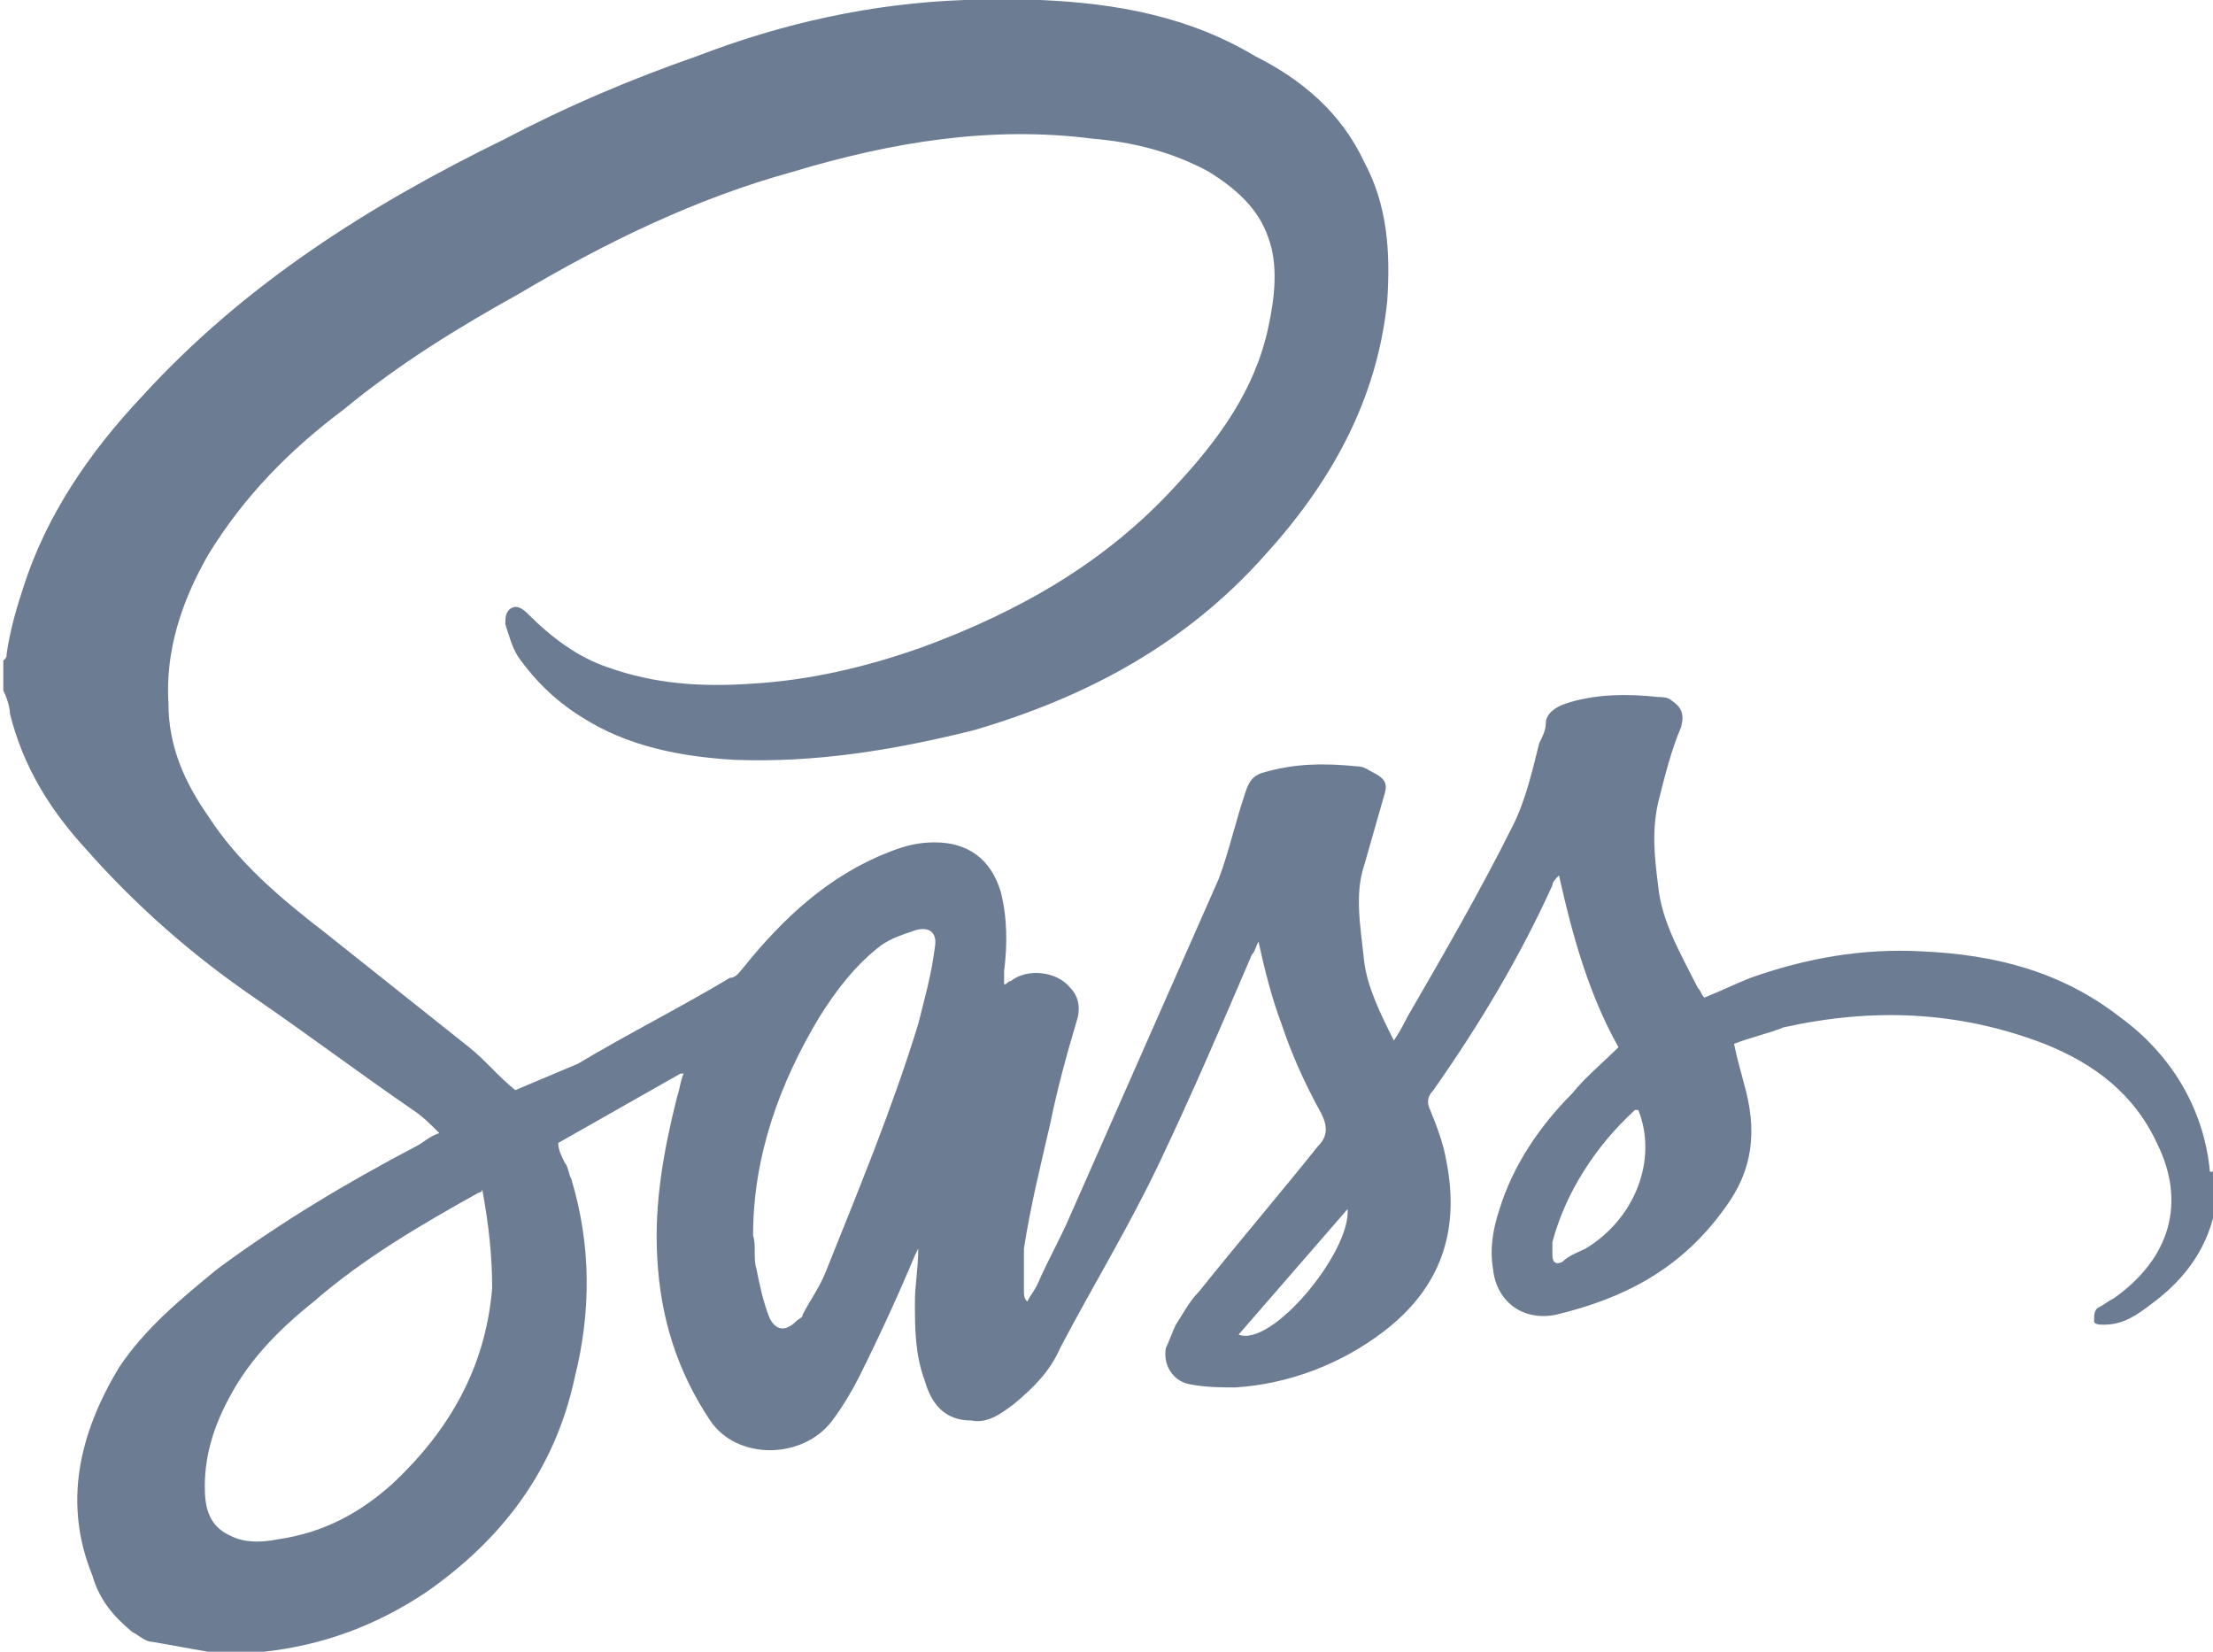
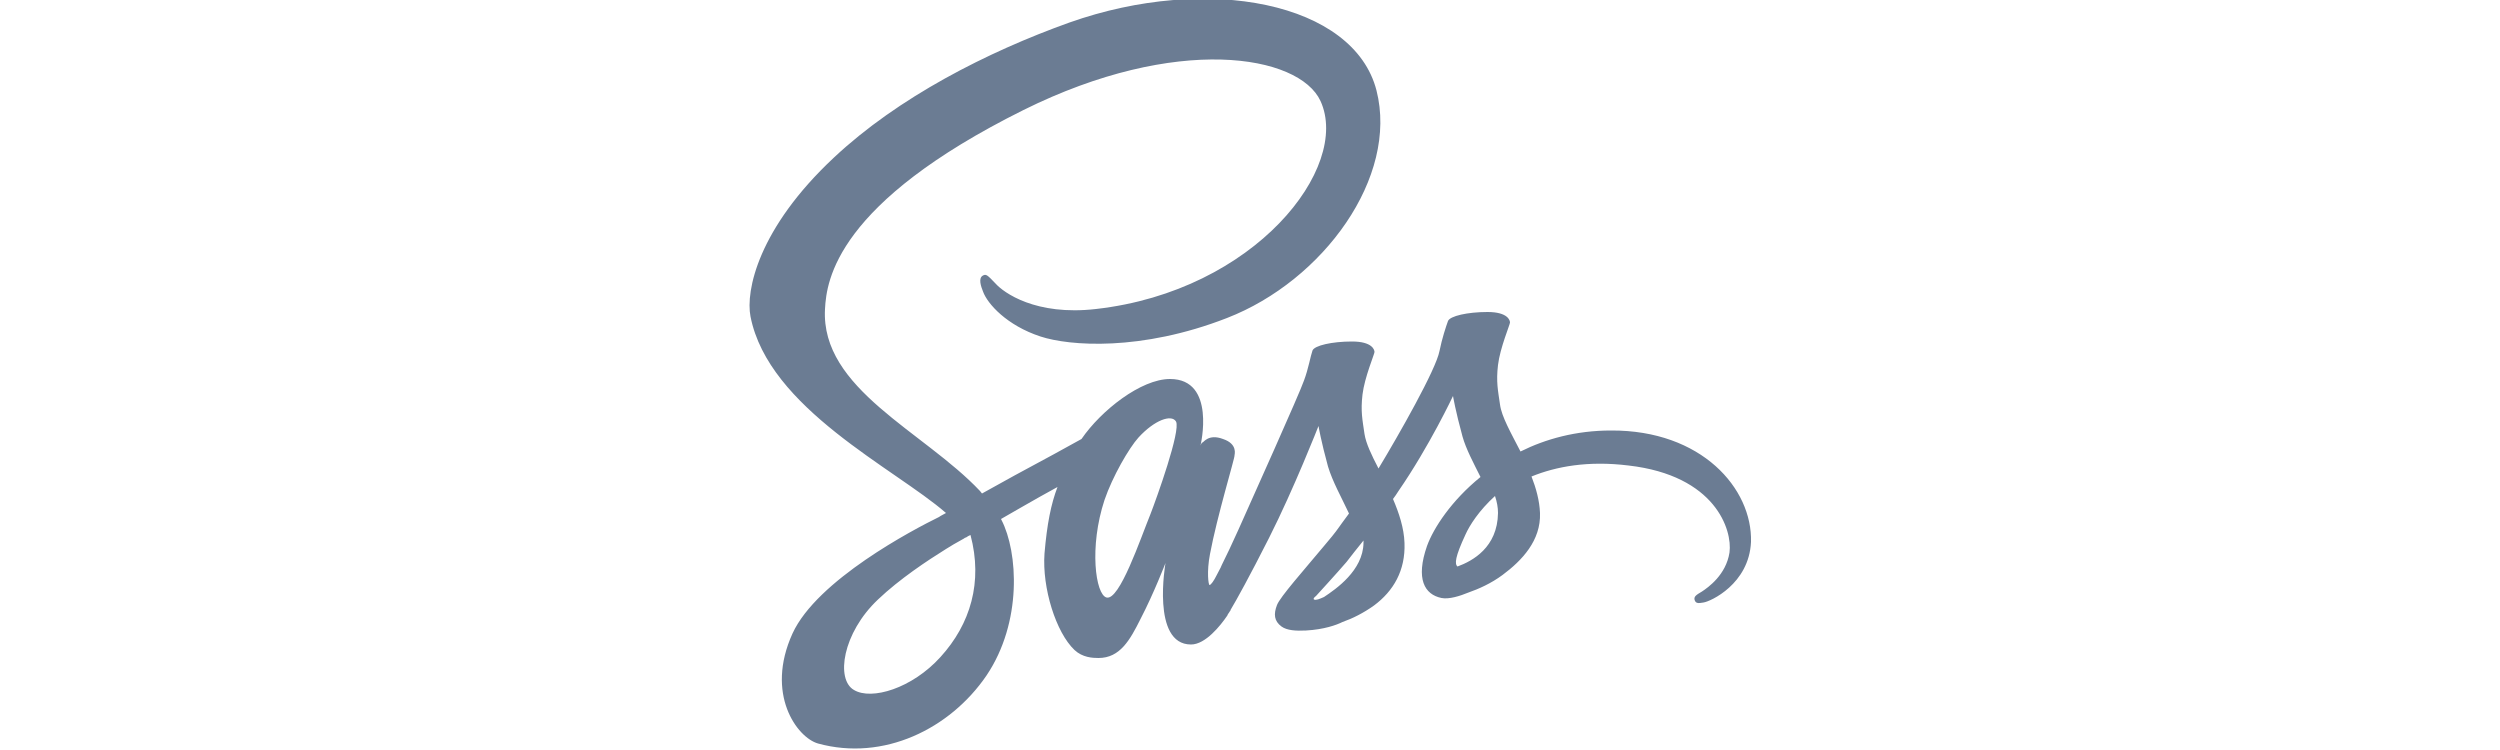
- <svg xmlns="http://www.w3.org/2000/svg" version="1.1" id="Layer_1" x="0px" y="0px" viewBox="0 0 67 50" style="enable-background:new 0 0 67 50;" xml:space="preserve">
+ <svg xmlns="http://www.w3.org/2000/svg" version="1.1" id="Layer_1" x="0px" y="0px" viewBox="0 0 500 150" style="enable-background:new 0 0 500 150;" xml:space="preserve">
  <style type="text/css">
	.st0{fill:#6B7C93;}
</style>
-   <path class="st0" d="M66.9,35.4c-0.2-1.9-1.2-3.5-2.7-4.6c-1.8-1.4-3.8-1.9-6-2c-1.8-0.1-3.5,0.2-5.2,0.8c-0.5,0.2-0.9,0.4-1.4,0.6  c-0.1-0.1-0.1-0.2-0.2-0.3c-0.5-1-1.1-2-1.2-3.1c-0.1-0.8-0.2-1.6,0-2.5c0.2-0.8,0.4-1.6,0.7-2.3c0.1-0.4,0-0.6-0.3-0.8  c-0.1-0.1-0.3-0.1-0.4-0.1c-0.9-0.1-1.9-0.1-2.8,0.2c-0.3,0.1-0.6,0.3-0.6,0.6c0,0.2-0.1,0.4-0.2,0.6c-0.2,0.8-0.4,1.7-0.8,2.5  c-1,2-2.1,3.9-3.2,5.8c-0.1,0.2-0.2,0.4-0.4,0.7c-0.4-0.8-0.8-1.6-0.9-2.4c-0.1-1-0.3-2,0-2.9c0.2-0.7,0.4-1.4,0.6-2.1  c0.1-0.3,0.1-0.5-0.3-0.7c-0.2-0.1-0.3-0.2-0.5-0.2c-1-0.1-1.9-0.1-2.9,0.2c-0.3,0.1-0.4,0.3-0.5,0.6c-0.3,0.9-0.5,1.8-0.8,2.6  c-1.5,3.4-3,6.8-4.5,10.2c-0.3,0.7-0.7,1.4-1,2.1c-0.1,0.2-0.2,0.3-0.3,0.5c-0.1-0.1-0.1-0.2-0.1-0.3c0-0.4,0-0.9,0-1.3  c0.2-1.3,0.5-2.5,0.8-3.8c0.2-1,0.5-2.1,0.8-3.1c0.1-0.3,0.1-0.7-0.2-1c-0.4-0.5-1.3-0.6-1.8-0.2c-0.1,0-0.1,0.1-0.2,0.1  c0-0.2,0-0.3,0-0.4c0.1-0.8,0.1-1.6-0.1-2.4c-0.3-1-1-1.5-2-1.5c-0.5,0-0.9,0.1-1.4,0.3c-1.8,0.7-3.2,2-4.4,3.5  c-0.1,0.1-0.2,0.3-0.4,0.3c-1.5,0.9-3.1,1.7-4.6,2.6L15.6,33c-0.5-0.4-0.9-0.9-1.4-1.3c-1.5-1.2-2.9-2.3-4.4-3.5  c-1.3-1-2.6-2.1-3.5-3.5c-0.7-1-1.2-2.1-1.2-3.4c-0.1-1.6,0.4-3.1,1.2-4.5c1.1-1.8,2.5-3.2,4.1-4.4c1.7-1.4,3.5-2.5,5.3-3.5  C18.4,7.3,21.1,6,24,5.2c3-0.9,6-1.4,9.1-1c1.2,0.1,2.4,0.4,3.5,1c0.8,0.5,1.5,1.1,1.8,2C38.7,8,38.6,9,38.4,9.9  c-0.4,1.9-1.5,3.4-2.8,4.8c-2.1,2.3-4.7,3.8-7.7,4.9c-1.7,0.6-3.4,1-5.2,1.1c-1.5,0.1-2.9,0-4.3-0.5c-0.9-0.3-1.7-0.9-2.4-1.6  c-0.1-0.1-0.3-0.3-0.5-0.2c-0.2,0.1-0.2,0.3-0.2,0.5c0.1,0.3,0.2,0.7,0.4,1c0.5,0.7,1.1,1.3,1.9,1.8c1.4,0.9,3,1.2,4.6,1.3  c2.5,0.1,4.9-0.3,7.3-0.9c3.4-1,6.4-2.6,8.8-5.3c2-2.2,3.4-4.7,3.7-7.7c0.1-1.5,0-2.9-0.7-4.2c-0.7-1.5-1.9-2.5-3.3-3.2  C36,0.5,33.8,0.1,31.5,0h-2.3c-2.8,0.1-5.5,0.7-8.1,1.7c-2,0.7-3.9,1.5-5.8,2.5C11.2,6.2,7.4,8.6,4.3,12c-1.6,1.7-2.9,3.6-3.6,5.8  c-0.2,0.6-0.4,1.3-0.5,2c0,0.1,0,0.1-0.1,0.2v0.9c0.1,0.2,0.2,0.5,0.2,0.7c0.4,1.6,1.2,2.9,2.3,4.1c1.5,1.7,3.2,3.2,5.1,4.5  c1.6,1.1,3.2,2.3,4.8,3.4c0.3,0.2,0.5,0.4,0.8,0.7c-0.3,0.1-0.5,0.3-0.7,0.4c-2.1,1.1-4.1,2.3-6,3.7c-1.1,0.9-2.2,1.8-3,3  c-1.2,2-1.7,4.1-0.8,6.3C3,48.4,3.4,48.9,4,49.4c0.2,0.1,0.4,0.3,0.6,0.3c0.6,0.1,1.1,0.2,1.7,0.3H8c1.8-0.2,3.4-0.8,4.9-1.8  c2.3-1.6,3.9-3.7,4.5-6.5c0.5-2,0.5-4-0.1-6c-0.1-0.2-0.1-0.4-0.2-0.5c-0.1-0.2-0.2-0.4-0.2-0.6l3.7-2.1l0.1,0  c-0.1,0.2-0.1,0.4-0.2,0.7c-0.4,1.6-0.7,3.2-0.6,4.9c0.1,1.8,0.6,3.4,1.6,4.9c0.8,1.2,2.8,1.2,3.7,0c0.3-0.4,0.6-0.9,0.8-1.3  c0.6-1.2,1.2-2.5,1.7-3.7l0.1-0.2c0,0.6-0.1,1.1-0.1,1.6c0,0.8,0,1.6,0.3,2.4c0.2,0.7,0.6,1.2,1.4,1.2c0.5,0.1,0.9-0.2,1.3-0.5  c0.6-0.5,1.1-1,1.4-1.7c1-1.9,2.1-3.7,3-5.6c1-2.1,1.9-4.2,2.8-6.3c0.1-0.1,0.1-0.2,0.2-0.4c0.2,0.9,0.4,1.7,0.7,2.5  c0.3,0.9,0.7,1.8,1.2,2.7c0.2,0.4,0.2,0.7-0.1,1c-1.2,1.5-2.4,2.9-3.6,4.4c-0.3,0.3-0.5,0.7-0.7,1c-0.1,0.2-0.2,0.5-0.3,0.7  c-0.1,0.5,0.2,1,0.7,1.1c0.5,0.1,1,0.1,1.4,0.1c1.6-0.1,3.2-0.7,4.5-1.7c1.7-1.3,2.3-3,1.9-5.1c-0.1-0.6-0.3-1.1-0.5-1.6  c-0.1-0.2-0.1-0.4,0.1-0.6c1.4-2,2.6-4,3.6-6.2c0-0.1,0.1-0.2,0.2-0.3c0.4,1.8,0.9,3.6,1.8,5.2c-0.5,0.5-1,0.9-1.4,1.4  c-1,1-1.8,2.2-2.2,3.5c-0.2,0.6-0.3,1.2-0.2,1.8c0.1,1,0.9,1.6,1.9,1.4c2.1-0.5,3.8-1.4,5.1-3.2c0.9-1.2,1-2.4,0.6-3.8  c-0.1-0.4-0.2-0.7-0.3-1.2c0.5-0.2,1-0.3,1.5-0.5c2.7-0.6,5.3-0.5,7.9,0.5c1.5,0.6,2.7,1.5,3.4,3c0.9,1.8,0.4,3.5-1.3,4.7  c-0.2,0.1-0.3,0.2-0.5,0.3c-0.1,0.1-0.1,0.2-0.1,0.4c0,0.1,0.2,0.1,0.3,0.1c0.6,0,1-0.3,1.4-0.6c1.1-0.8,1.8-1.8,2-3.1  c0,0-0.1-0.1,0.1-0.1v-0.9C66.9,35.5,66.9,35.5,66.9,35.4L66.9,35.4z M14.9,39c-0.2,2.4-1.3,4.3-3,5.9c-1,0.9-2.1,1.5-3.5,1.7  c-0.5,0.1-1,0.1-1.4-0.1c-0.7-0.3-0.8-0.9-0.8-1.5c0-1,0.3-1.9,0.8-2.8c0.6-1.1,1.5-2,2.5-2.8c1.5-1.3,3.2-2.3,5-3.3  c0,0,0.1,0,0.1-0.1C14.8,37.1,14.9,38,14.9,39L14.9,39z M28.3,28.7c-0.1,0.8-0.3,1.5-0.5,2.3c-0.8,2.6-1.8,5-2.8,7.5  c-0.2,0.5-0.5,0.9-0.7,1.3c0,0.1-0.1,0.1-0.2,0.2c-0.3,0.3-0.6,0.3-0.8-0.1c-0.2-0.5-0.3-1-0.4-1.5c-0.1-0.3,0-0.7-0.1-1  c0-2.4,0.8-4.6,2-6.6c0.5-0.8,1.1-1.6,1.9-2.2c0.3-0.2,0.6-0.3,0.9-0.4C28.1,28,28.4,28.2,28.3,28.7L28.3,28.7z M37.5,40.4l3.3-3.8  C40.9,37.9,38.5,40.8,37.5,40.4z M48,37.8c-0.2,0.1-0.5,0.2-0.7,0.4c-0.2,0.1-0.3,0-0.3-0.2c0-0.1,0-0.3,0-0.4  c0.4-1.5,1.3-2.9,2.5-4c0,0,0,0,0.1,0C50.2,35.1,49.5,36.9,48,37.8L48,37.8z" />
+   <path class="st0" d="M322.2,86.1c-7,0-13.1,1.7-18.1,4.2c-1.9-3.7-3.8-7-4.1-9.4c-0.4-2.8-0.8-4.5-0.4-7.9c0.4-3.4,2.4-8.1,2.4-8.5  c0-0.4-0.4-2.1-4.5-2.1c-4,0-7.5,0.8-7.9,1.8c-0.4,1.1-1.2,3.5-1.7,6c-0.7,3.7-8.1,16.7-12.2,23.5c-1.4-2.7-2.5-5-2.8-6.9  c-0.4-2.8-0.8-4.5-0.4-7.9c0.4-3.4,2.4-8.1,2.4-8.5c0-0.4-0.4-2.1-4.5-2.1c-4,0-7.5,0.8-7.9,1.8c-0.4,1.1-0.8,3.6-1.7,6  c-0.8,2.4-10.6,24.2-13.1,29.8c-1.3,2.9-2.4,5.2-3.2,6.8c-0.8,1.6,0,0.1-0.1,0.3c-0.7,1.3-1.1,2.1-1.1,2.1v0c-0.5,1-1.1,1.9-1.4,1.9  c-0.2,0-0.6-2.6,0.1-6.2c1.4-7.5,5-19.3,4.9-19.7c0-0.2,0.7-2.3-2.3-3.3c-2.9-1.1-3.9,0.7-4.1,0.7c-0.2,0-0.4,0.6-0.4,0.6  s3.2-13.3-6.1-13.3c-5.8,0-13.8,6.3-17.7,12c-2.5,1.4-7.8,4.3-13.4,7.3c-2.1,1.2-4.4,2.4-6.5,3.6l-0.4-0.5  c-11.2-11.9-31.9-20.4-31-36.4c0.3-5.8,2.3-21.2,39.7-39.8c30.6-15.2,55.1-11.1,59.4-1.8c6.1,13.3-13.1,38-44.9,41.6  c-12.1,1.4-18.5-3.3-20.1-5.1c-1.7-1.8-1.9-1.9-2.5-1.6c-1,0.5-0.4,2.2,0,3.2c0.9,2.5,4.8,6.8,11.5,9c5.8,1.9,20.1,3,37.3-3.7  c19.3-7.5,34.3-28.2,29.9-45.5c-4.5-17.6-33.7-23.4-61.4-13.6c-16.5,5.9-34.3,15-47.1,27c-15.2,14.2-17.7,26.7-16.7,31.8  c3.6,18.4,28.9,30.4,39.1,39.3c-0.5,0.3-1,0.5-1.4,0.8c-5.1,2.5-24.4,12.6-29.3,23.3c-5.5,12.1,0.9,20.8,5.1,22  c13.1,3.6,26.4-2.9,33.7-13.6c7.2-10.7,6.3-24.7,3-31.1l-0.1-0.2l4-2.3c2.6-1.5,5.1-2.9,7.3-4.1c-1.3,3.4-2.1,7.4-2.6,13.3  c-0.5,6.9,2.3,15.8,6,19.3c1.6,1.5,3.6,1.6,4.8,1.6c4.3,0,6.3-3.6,8.4-7.8c2.7-5.2,5-11.2,5-11.2s-2.9,16.3,5.1,16.3  c2.9,0,5.9-3.8,7.2-5.7v0c0,0,0.1-0.1,0.2-0.4c0.2-0.2,0.3-0.5,0.5-0.7v-0.1c1.2-2,3.8-6.7,7.7-14.4c5-9.9,9.9-22.4,9.9-22.4  s0.5,3,1.9,8.1c0.9,3,2.7,6.2,4.2,9.4c-1.2,1.6-1.9,2.6-1.9,2.6l0,0c-0.9,1.3-2,2.6-3.1,3.9c-4,4.8-8.8,10.2-9.4,11.8  c-0.7,1.8-0.6,3.2,0.9,4.3c1.1,0.8,2.9,0.9,4.9,0.8c3.6-0.2,6.1-1.1,7.3-1.7c2-0.7,4.2-1.8,6.3-3.3c3.9-2.9,6.3-7,6.1-12.5  c-0.1-3-1.1-6-2.3-8.8c0.4-0.5,0.7-1,1.1-1.6c6.2-9,10.9-19,10.9-19s0.5,3,1.9,8.1c0.7,2.5,2.2,5.3,3.6,8.1  c-5.8,4.7-9.4,10.2-10.7,13.8c-2.3,6.6-0.5,9.7,2.9,10.4c1.5,0.3,3.7-0.4,5.4-1.1c2-0.7,4.5-1.8,6.8-3.5c3.9-2.9,7.7-6.9,7.5-12.4  c-0.1-2.5-0.8-5-1.7-7.3c4.9-2,11.3-3.2,19.4-2.2c17.4,2,20.8,12.9,20.2,17.4c-0.7,4.5-4.3,7-5.5,7.8c-1.2,0.7-1.6,1-1.5,1.6  c0.2,0.8,0.7,0.8,1.8,0.6c1.4-0.2,9.1-3.7,9.5-12.1C350.5,97.7,340.3,86,322.2,86.1L322.2,86.1z M188.1,131.4  c-5.7,6.3-13.8,8.7-17.3,6.6c-3.7-2.1-2.3-11.4,4.8-18.1c4.3-4.1,9.9-7.8,13.6-10.1c0.8-0.5,2.1-1.3,3.6-2.1  c0.2-0.2,0.4-0.2,0.4-0.2c0.3-0.2,0.6-0.4,0.9-0.5C196.6,116.4,194.1,124.8,188.1,131.4L188.1,131.4z M230.1,102.8  c-2,4.9-6.2,17.4-8.8,16.7c-2.2-0.6-3.5-10.1-0.4-19.5c1.6-4.7,4.9-10.4,6.8-12.5c3.2-3.5,6.6-4.7,7.5-3.2  C236.2,86.1,231.3,99.7,230.1,102.8z M264.8,119.4c-0.9,0.4-1.6,0.7-2,0.5c-0.3-0.2,0.4-0.7,0.4-0.7s4.3-4.7,6.1-6.8  c1-1.3,2.1-2.7,3.4-4.3v0.5C272.6,114.1,267.2,117.8,264.8,119.4L264.8,119.4z M291.5,113.3c-0.6-0.5-0.5-1.9,1.6-6.4  c0.8-1.8,2.7-4.8,5.9-7.7c0.4,1.2,0.6,2.3,0.6,3.4C299.5,109.5,294.5,112.2,291.5,113.3z" />
</svg>
